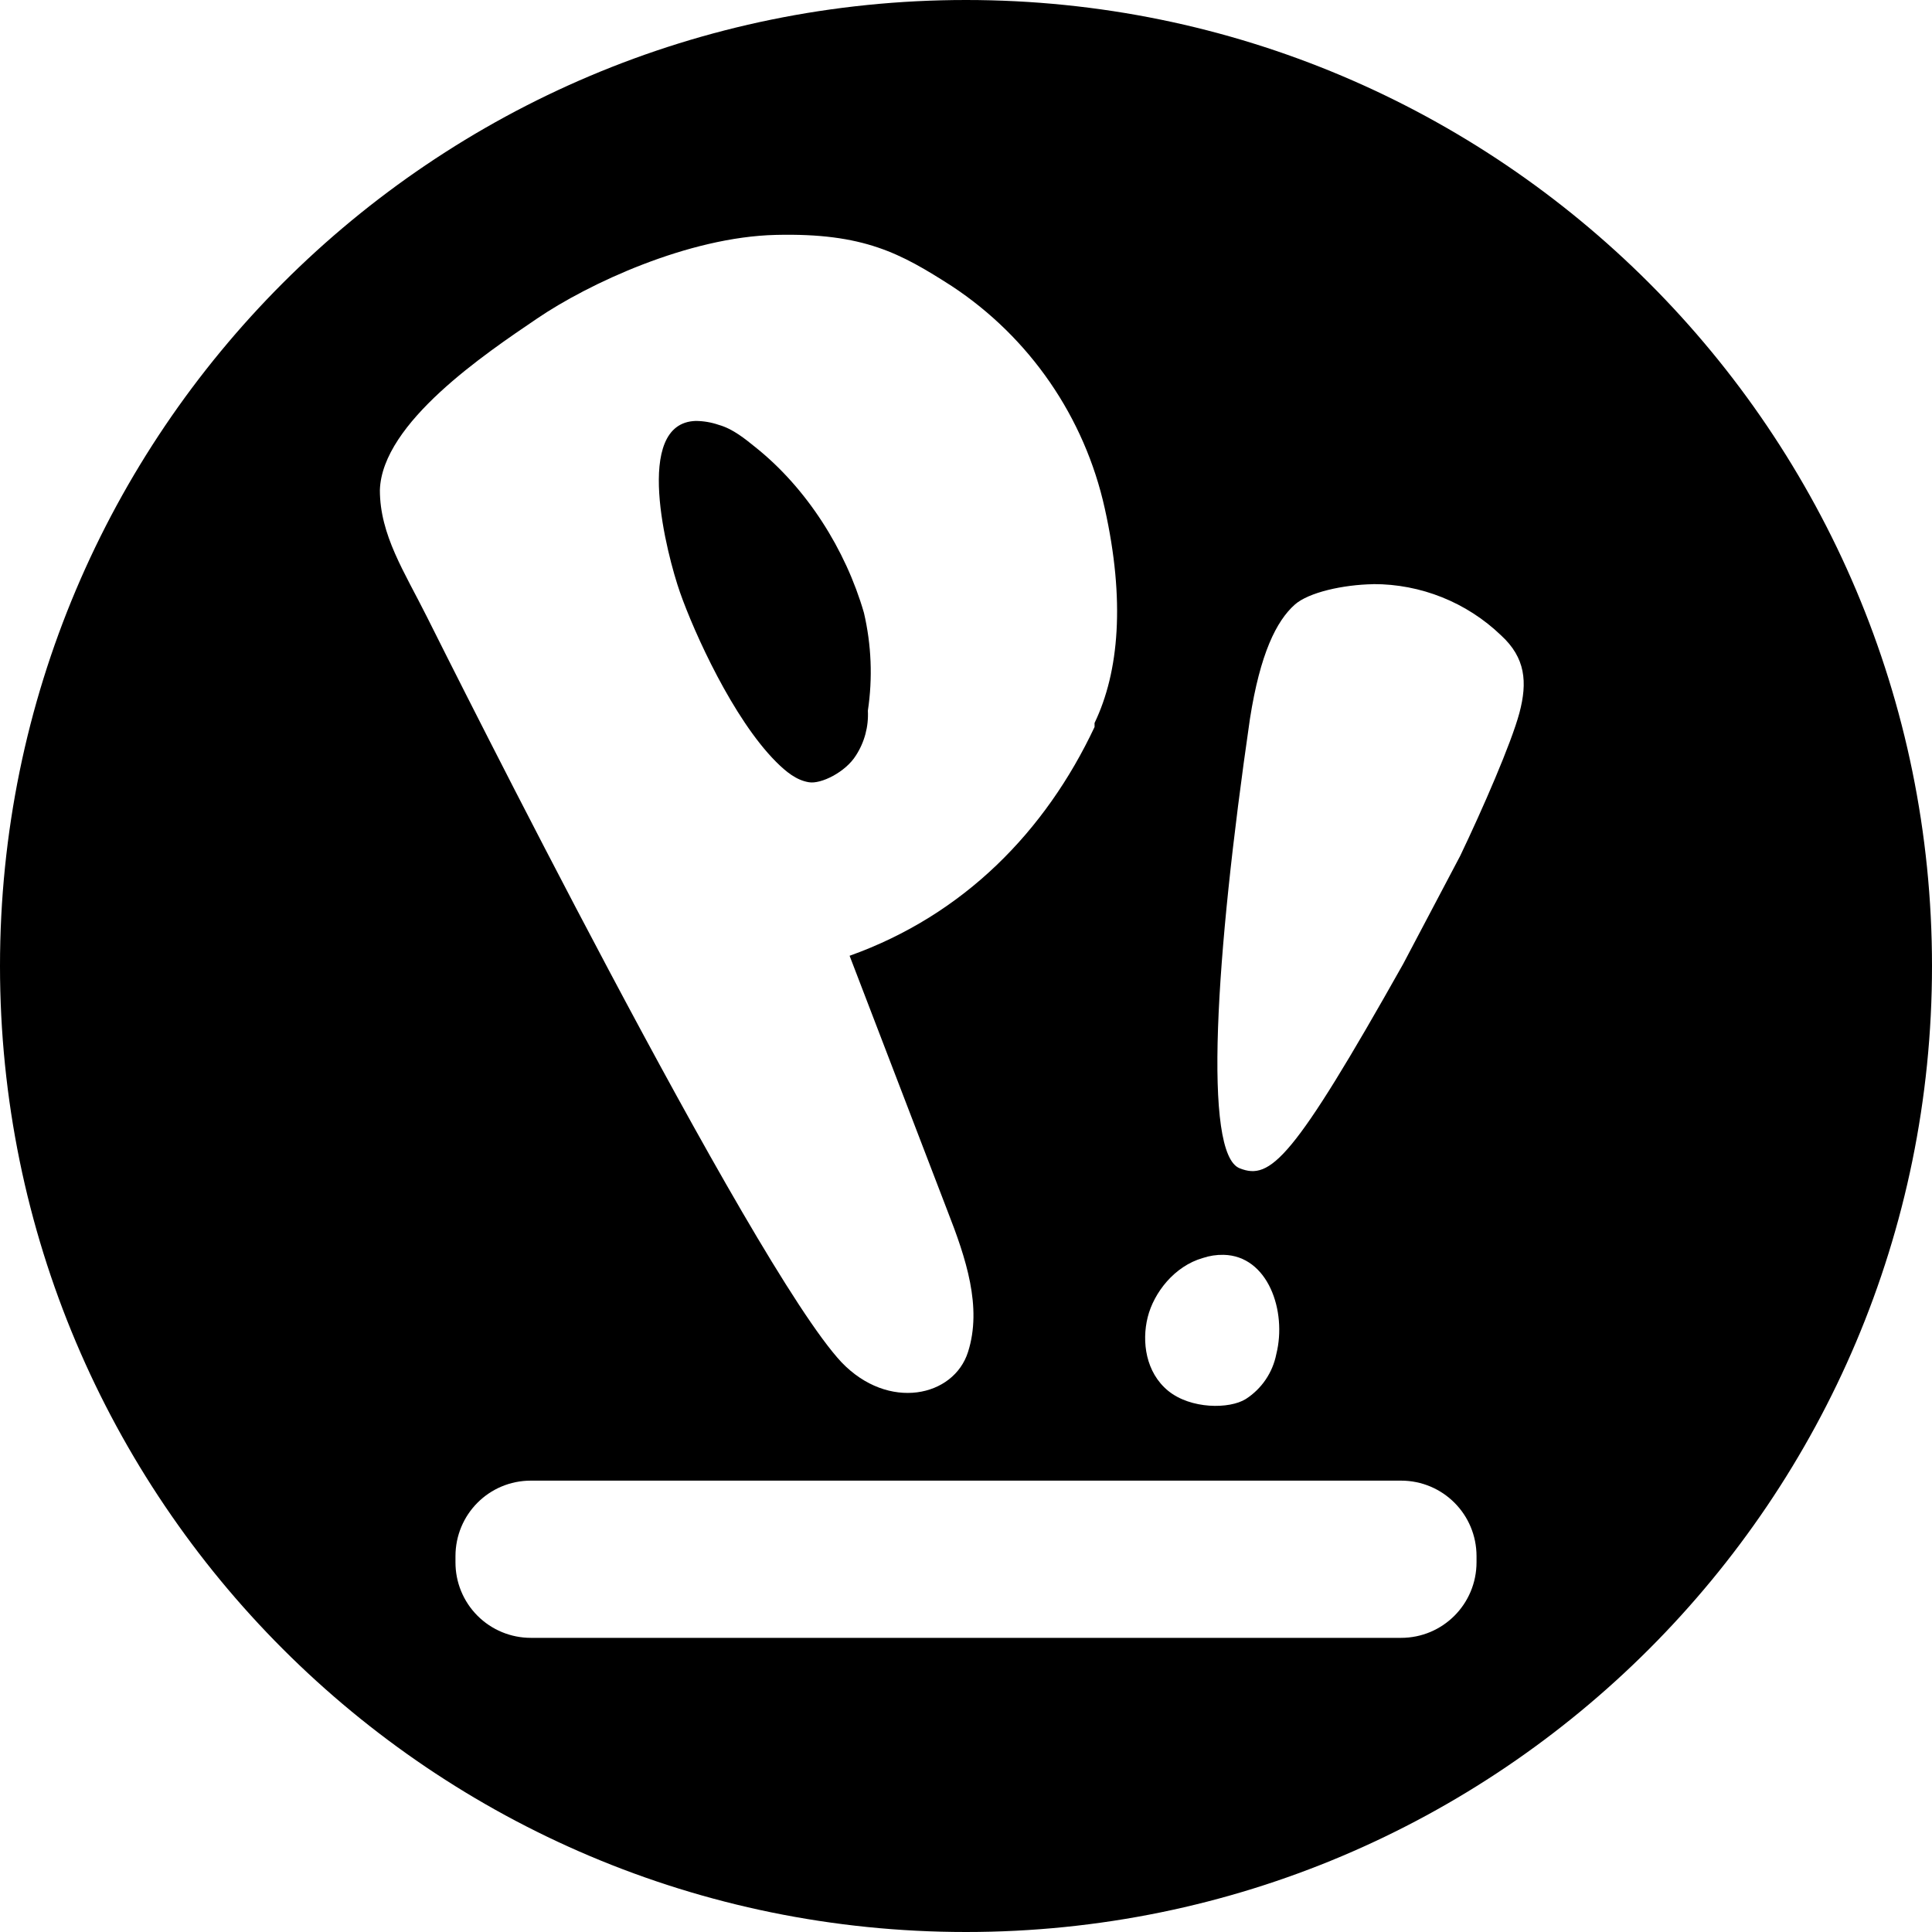
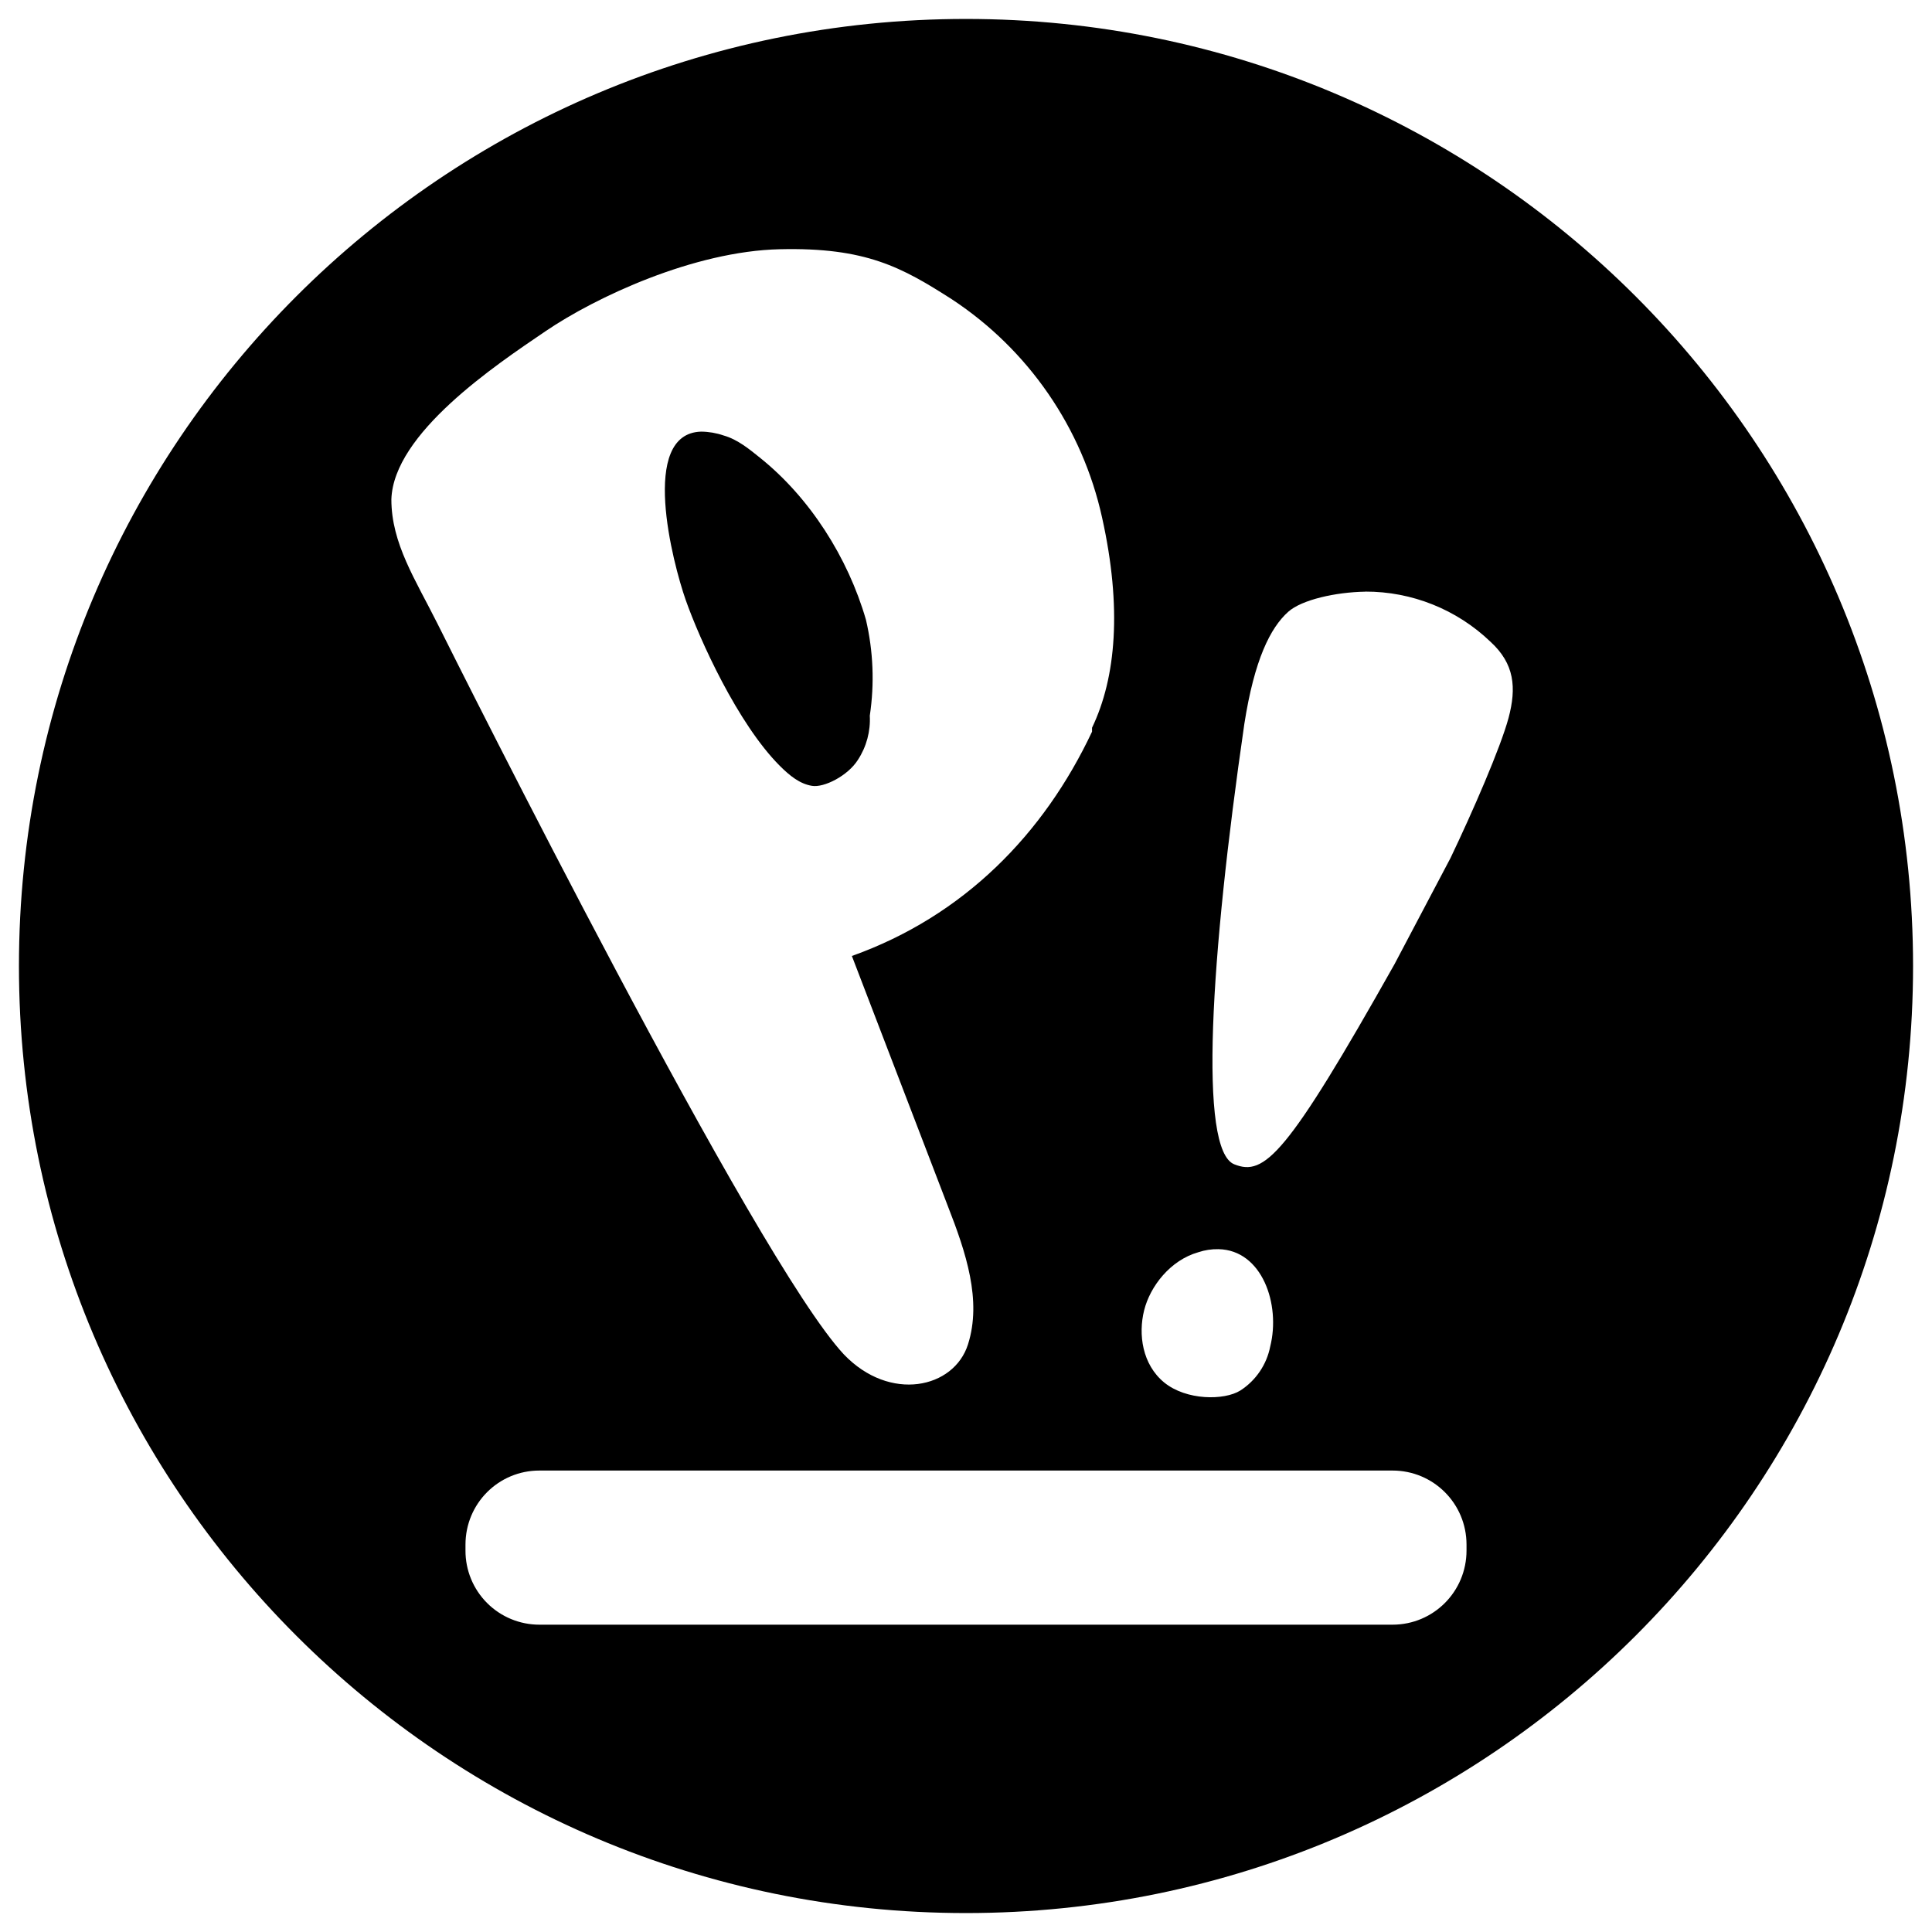
- <svg xmlns="http://www.w3.org/2000/svg" role="img" viewBox="0 0 24 24">
+ <svg xmlns="http://www.w3.org/2000/svg" role="img" viewBox="-0.240 -0.240 24.480 24.480">
  <path d="M 12,0 C 5.372,0 0,5.373 0,12 c 0,6.628 5.372,12 12,12 c 6.627,0 12,-5.372 12,-12 c 0,-6.627 -5.373,-12 -12,-12 Z M 9.64,2.918 c 1.091,-0.026 1.548,0.229 2.182,0.635 a 4.459,4.459 0 0,1 1.902,2.764 c 0.254,1.141 0.178,2.029 -0.127,2.664 v 0.05 c -0.609,1.294 -1.622,2.335 -3.043,2.842 l 1.217,3.172 c 0.228,0.583 0.432,1.192 0.254,1.75 c -0.177,0.558 -0.989,0.736 -1.572,0.127 c -1.116,-1.192 -4.871,-8.702 -5.15,-9.26 c -0.279,-0.558 -0.584,-1.016 -0.584,-1.574 c 0.026,-0.837 1.318,-1.7 1.953,-2.131 c 0.634,-0.431 1.877,-1.014 2.968,-1.039 Z m -0.996,2.311 c -0.789,0.022 -0.358,1.669 -0.197,2.129 c 0.178,0.507 0.661,1.572 1.193,2.105 c 0.127,0.127 0.254,0.229 0.407,0.254 c 0.152,0.027 0.457,-0.127 0.584,-0.33 a 0.932,0.932 0 0,0 0.15,-0.559 a 3.232,3.232 0 0,0 -0.049,-1.216 c -0.228,-0.787 -0.711,-1.548 -1.346,-2.055 c -0.127,-0.102 -0.279,-0.229 -0.457,-0.279 a 0.901,0.901 0 0,0 -0.285,-0.049 Z m 8.414,2.027 a 2.283,2.283 0 0,1 1.588,0.636 c 0.305,0.279 0.33,0.582 0.229,0.963 c -0.102,0.38 -0.457,1.194 -0.736,1.777 l -0.709,1.344 c -1.37,2.435 -1.649,2.689 -2.03,2.537 c -0.456,-0.178 -0.304,-2.614 0.127,-5.582 c 0.127,-0.812 0.329,-1.217 0.557,-1.42 c 0.171,-0.152 0.6,-0.248 0.975,-0.254 l -0.001,-0.001 Z m -1.859,8.332 c 0.554,0.011 0.789,0.7 0.656,1.232 a 0.861,0.861 0 0,1 -0.379,0.559 c -0.203,0.127 -0.685,0.127 -0.965,-0.102 c -0.278,-0.228 -0.33,-0.609 -0.254,-0.914 c 0.076,-0.304 0.331,-0.635 0.686,-0.736 a 0.757,0.757 0 0,1 0.256,-0.039 Z m -8.604,2.805 h 10.809 c 0.52,0 0.938,0.419 0.938,0.939 v 0.074 c 0,0.52 -0.418,0.94 -0.938,0.94 H 6.595 a 0.936,0.936 0 0,1 -0.937,-0.94 v -0.074 c 0,-0.52 0.417,-0.939 0.937,-0.939 Z" />
</svg>
